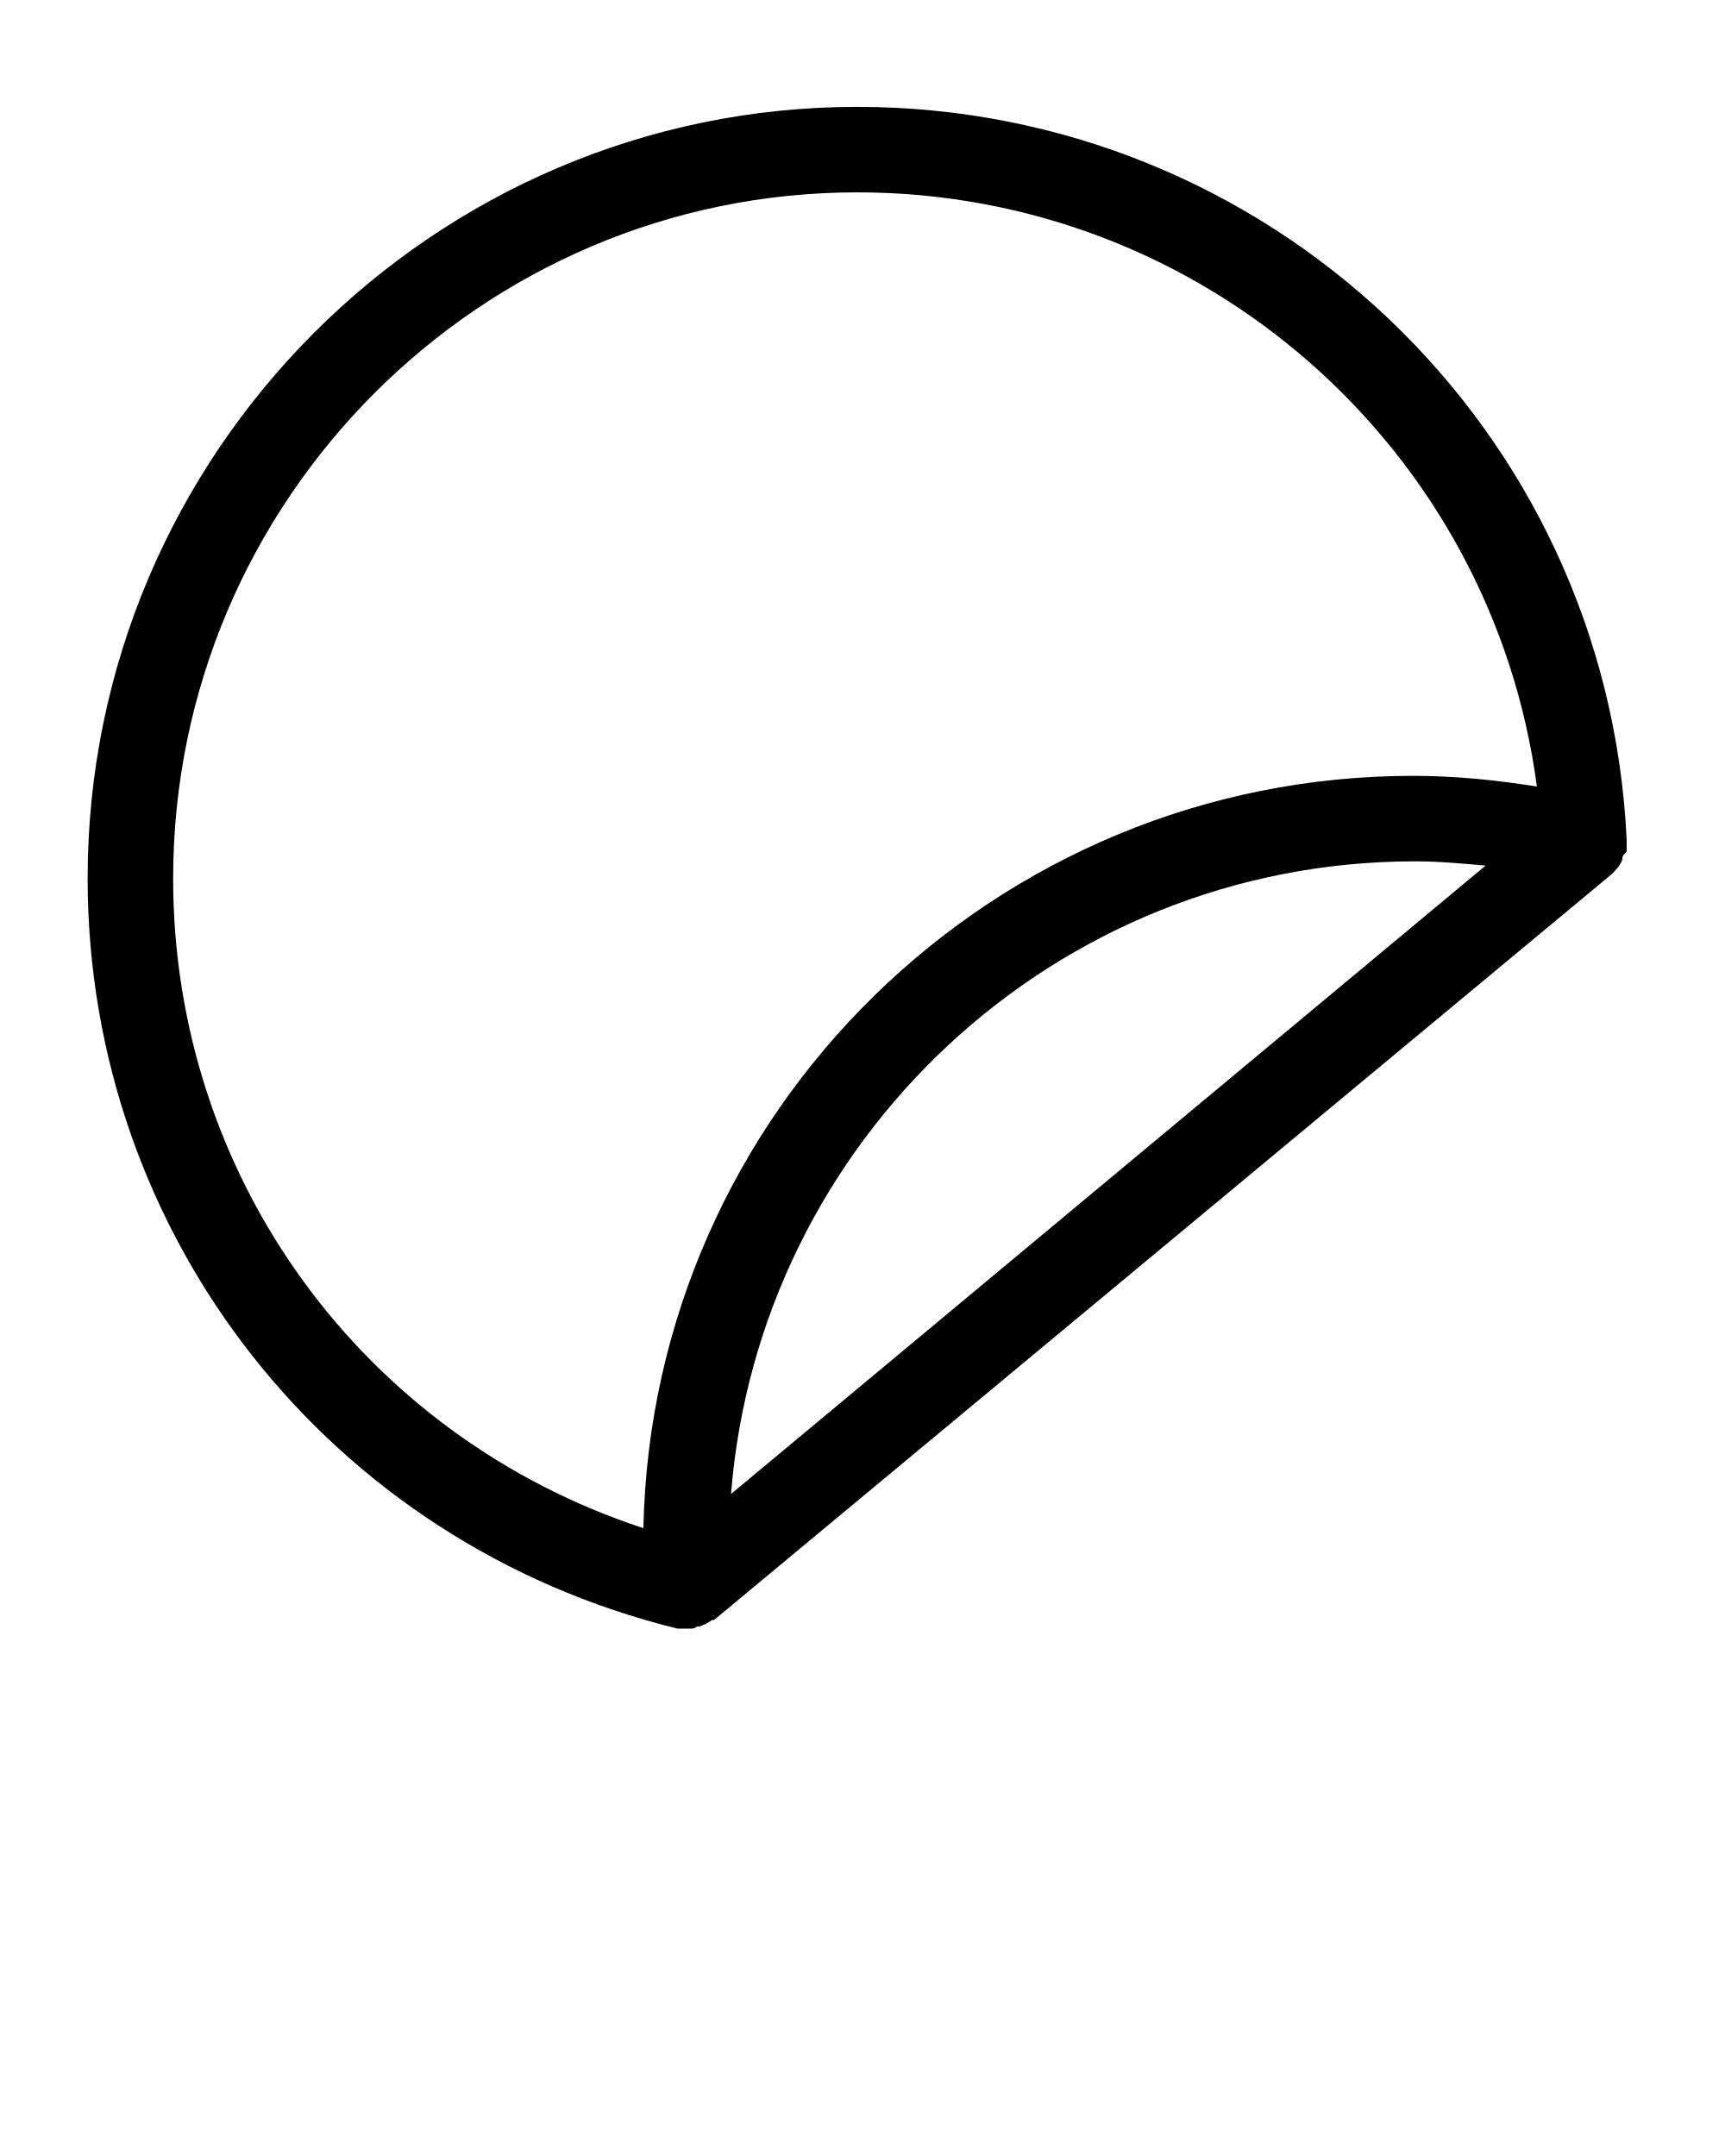
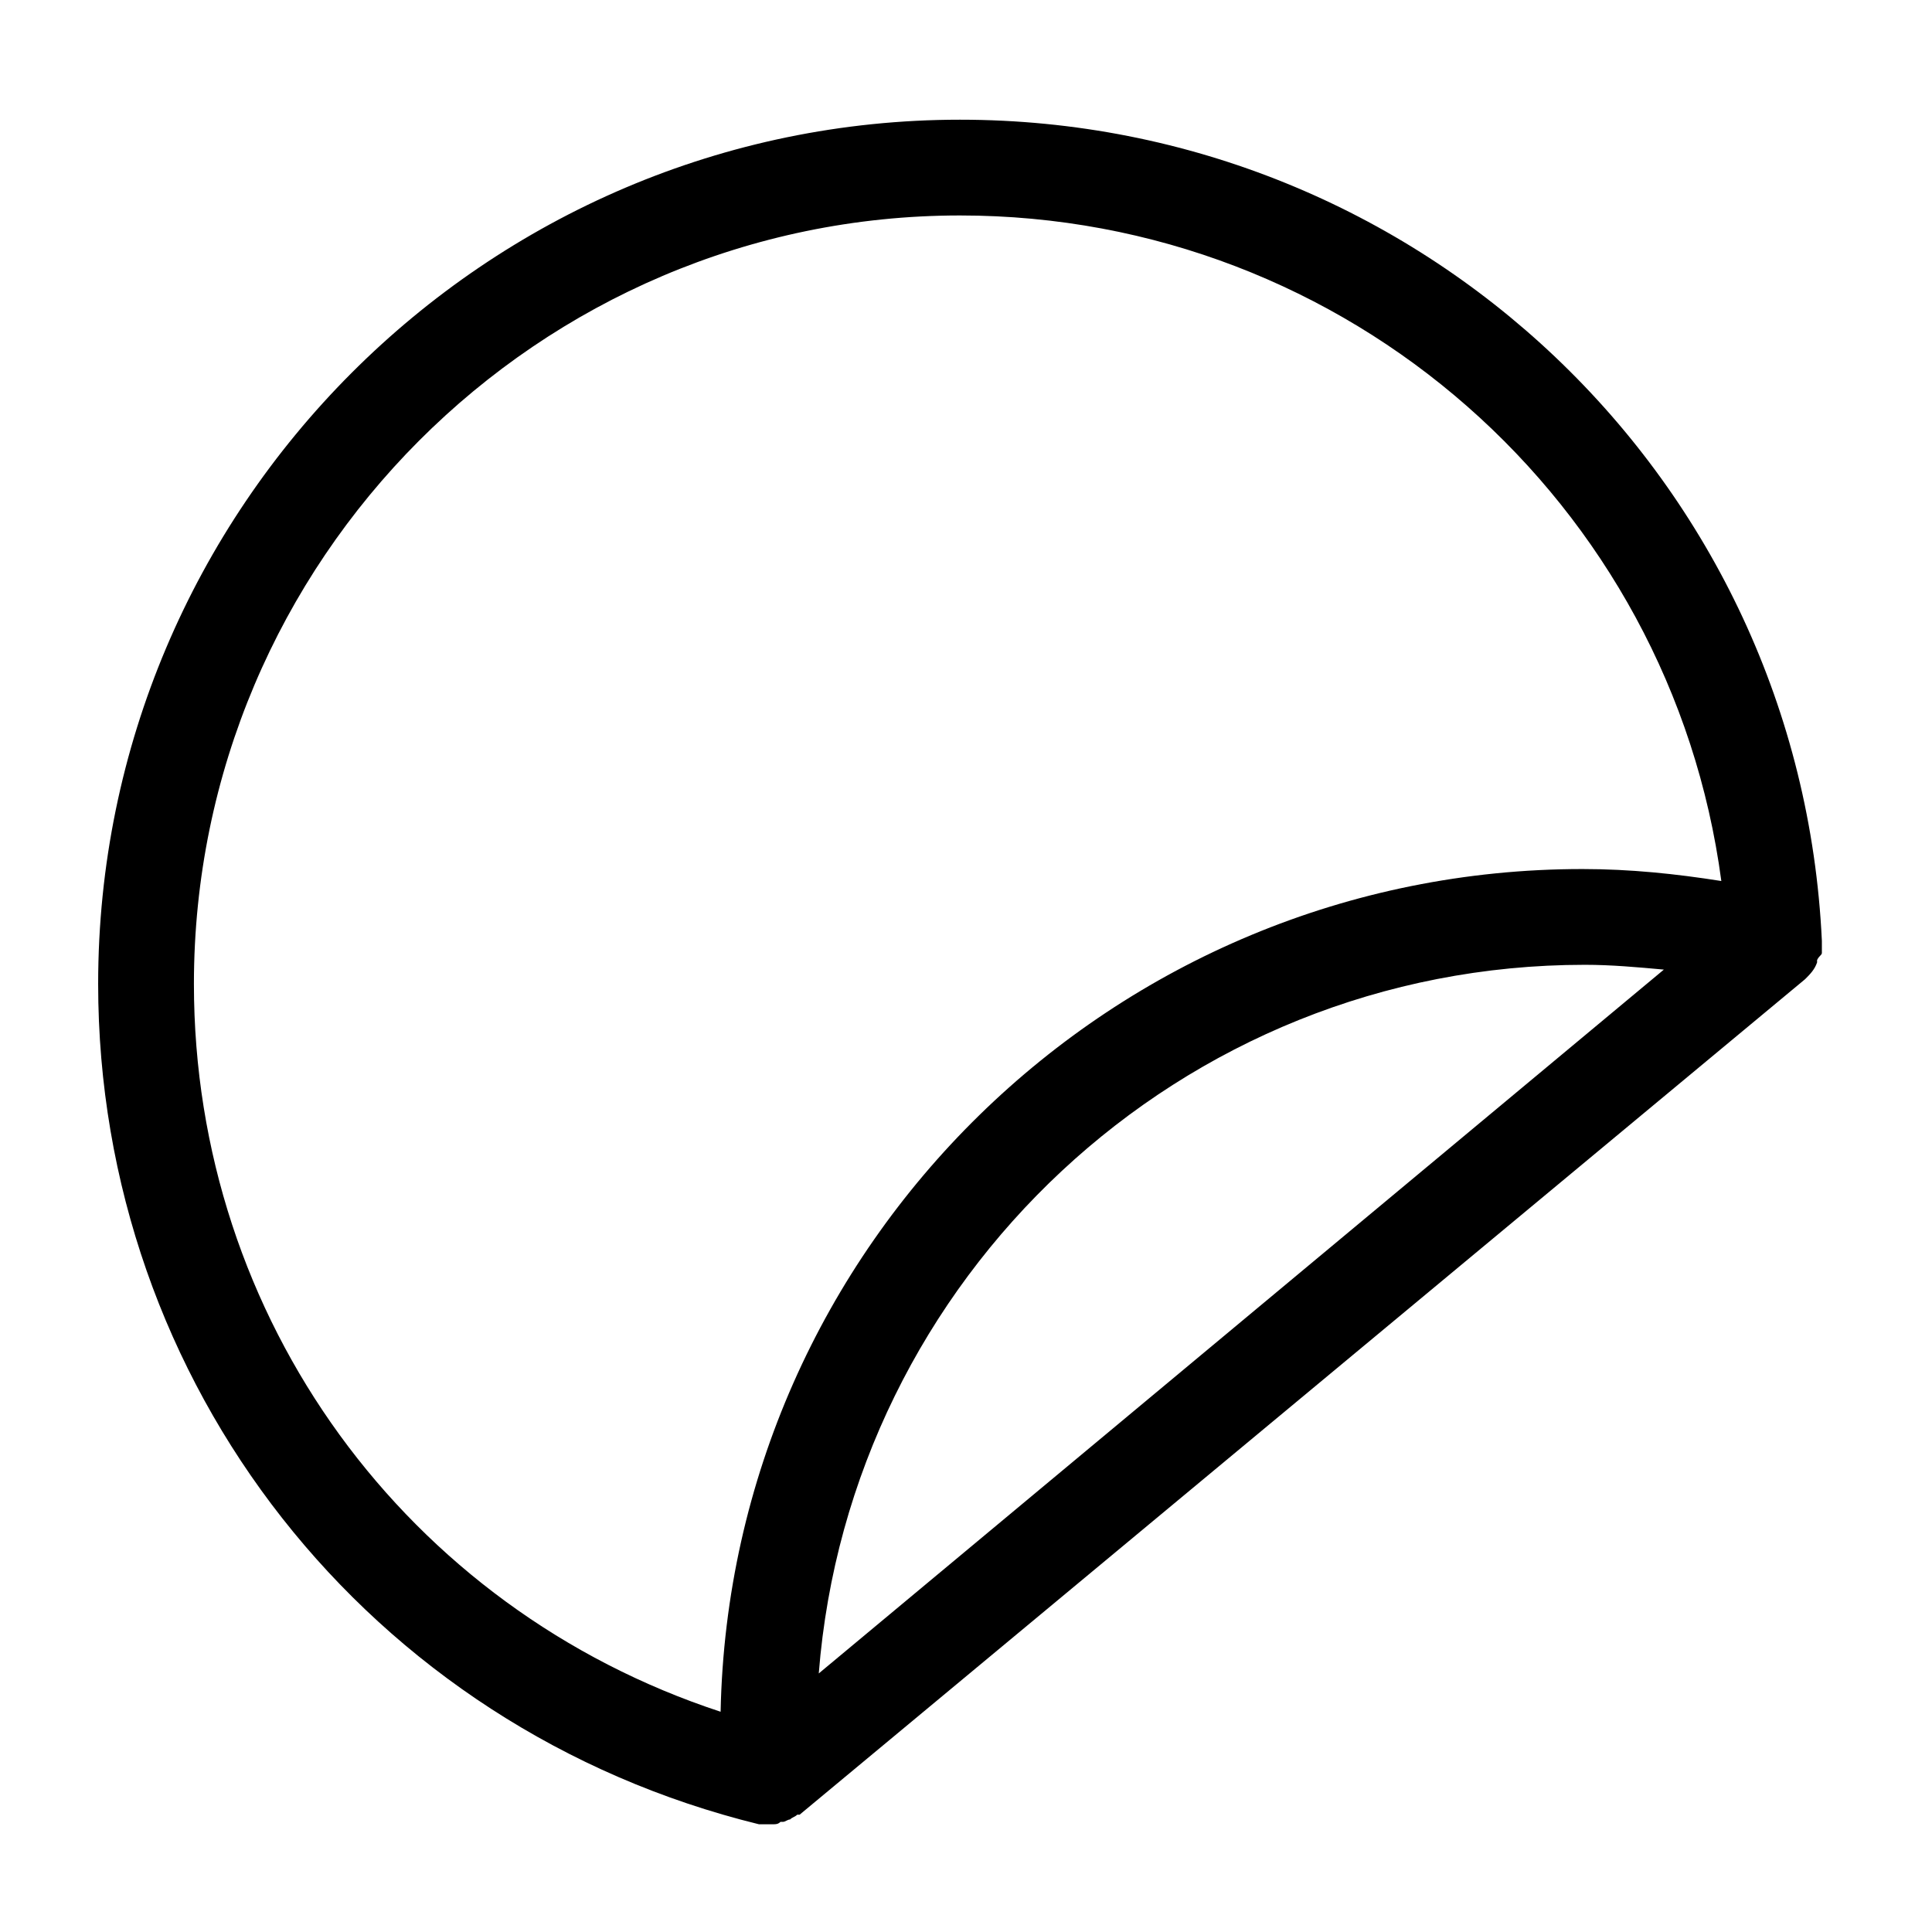
- <svg xmlns="http://www.w3.org/2000/svg" version="1.1" x="0px" y="0px" viewBox="0 0 80.7 100.875" style="enable-background:new 0 0 80.7 80.7;" xml:space="preserve">
+ <svg xmlns="http://www.w3.org/2000/svg" version="1.1" x="0px" y="0px" viewBox="0 0 80.7 80.7" style="enable-background:new 0 0 80.7 80.7;" xml:space="preserve">
  <path d="M76.1,39.8C76.1,39.7,76.1,39.7,76.1,39.8c0-0.1,0-0.1,0-0.2c0-0.1,0-0.2,0-0.3c0,0,0,0,0,0C75.2,20,59.3,5,40.1,5  C20.3,5,4.1,21.2,4.1,41.1c0,16.7,11.3,31.1,27.6,35.1c0,0,0,0,0,0c0.1,0,0.2,0,0.3,0c0.1,0,0.1,0,0.2,0c0,0,0,0,0.1,0c0,0,0,0,0,0  c0,0,0,0,0,0c0.1,0,0.2,0,0.3-0.1c0,0,0,0,0.1,0c0.1,0,0.2-0.1,0.3-0.1c0,0,0,0,0,0c0.1-0.1,0.2-0.1,0.3-0.2c0,0,0,0,0,0  c0,0,0,0,0.1,0l42-34.9c0,0,0,0,0,0c0.2-0.2,0.4-0.4,0.5-0.7c0,0,0,0,0-0.1C76,39.9,76.1,39.9,76.1,39.8z M8.1,41.1  C8.1,23.4,22.5,9,40.1,9c16.2,0,29.7,12,31.8,27.8c-1.9-0.3-3.8-0.5-5.8-0.5c-19.6,0-35.6,15.7-36,35.2C17,67.2,8.1,55.1,8.1,41.1z   M69.5,40.5L34.2,69.9c1.3-16.5,15.1-29.6,32-29.6C67.3,40.3,68.4,40.4,69.5,40.5z" />
</svg>
